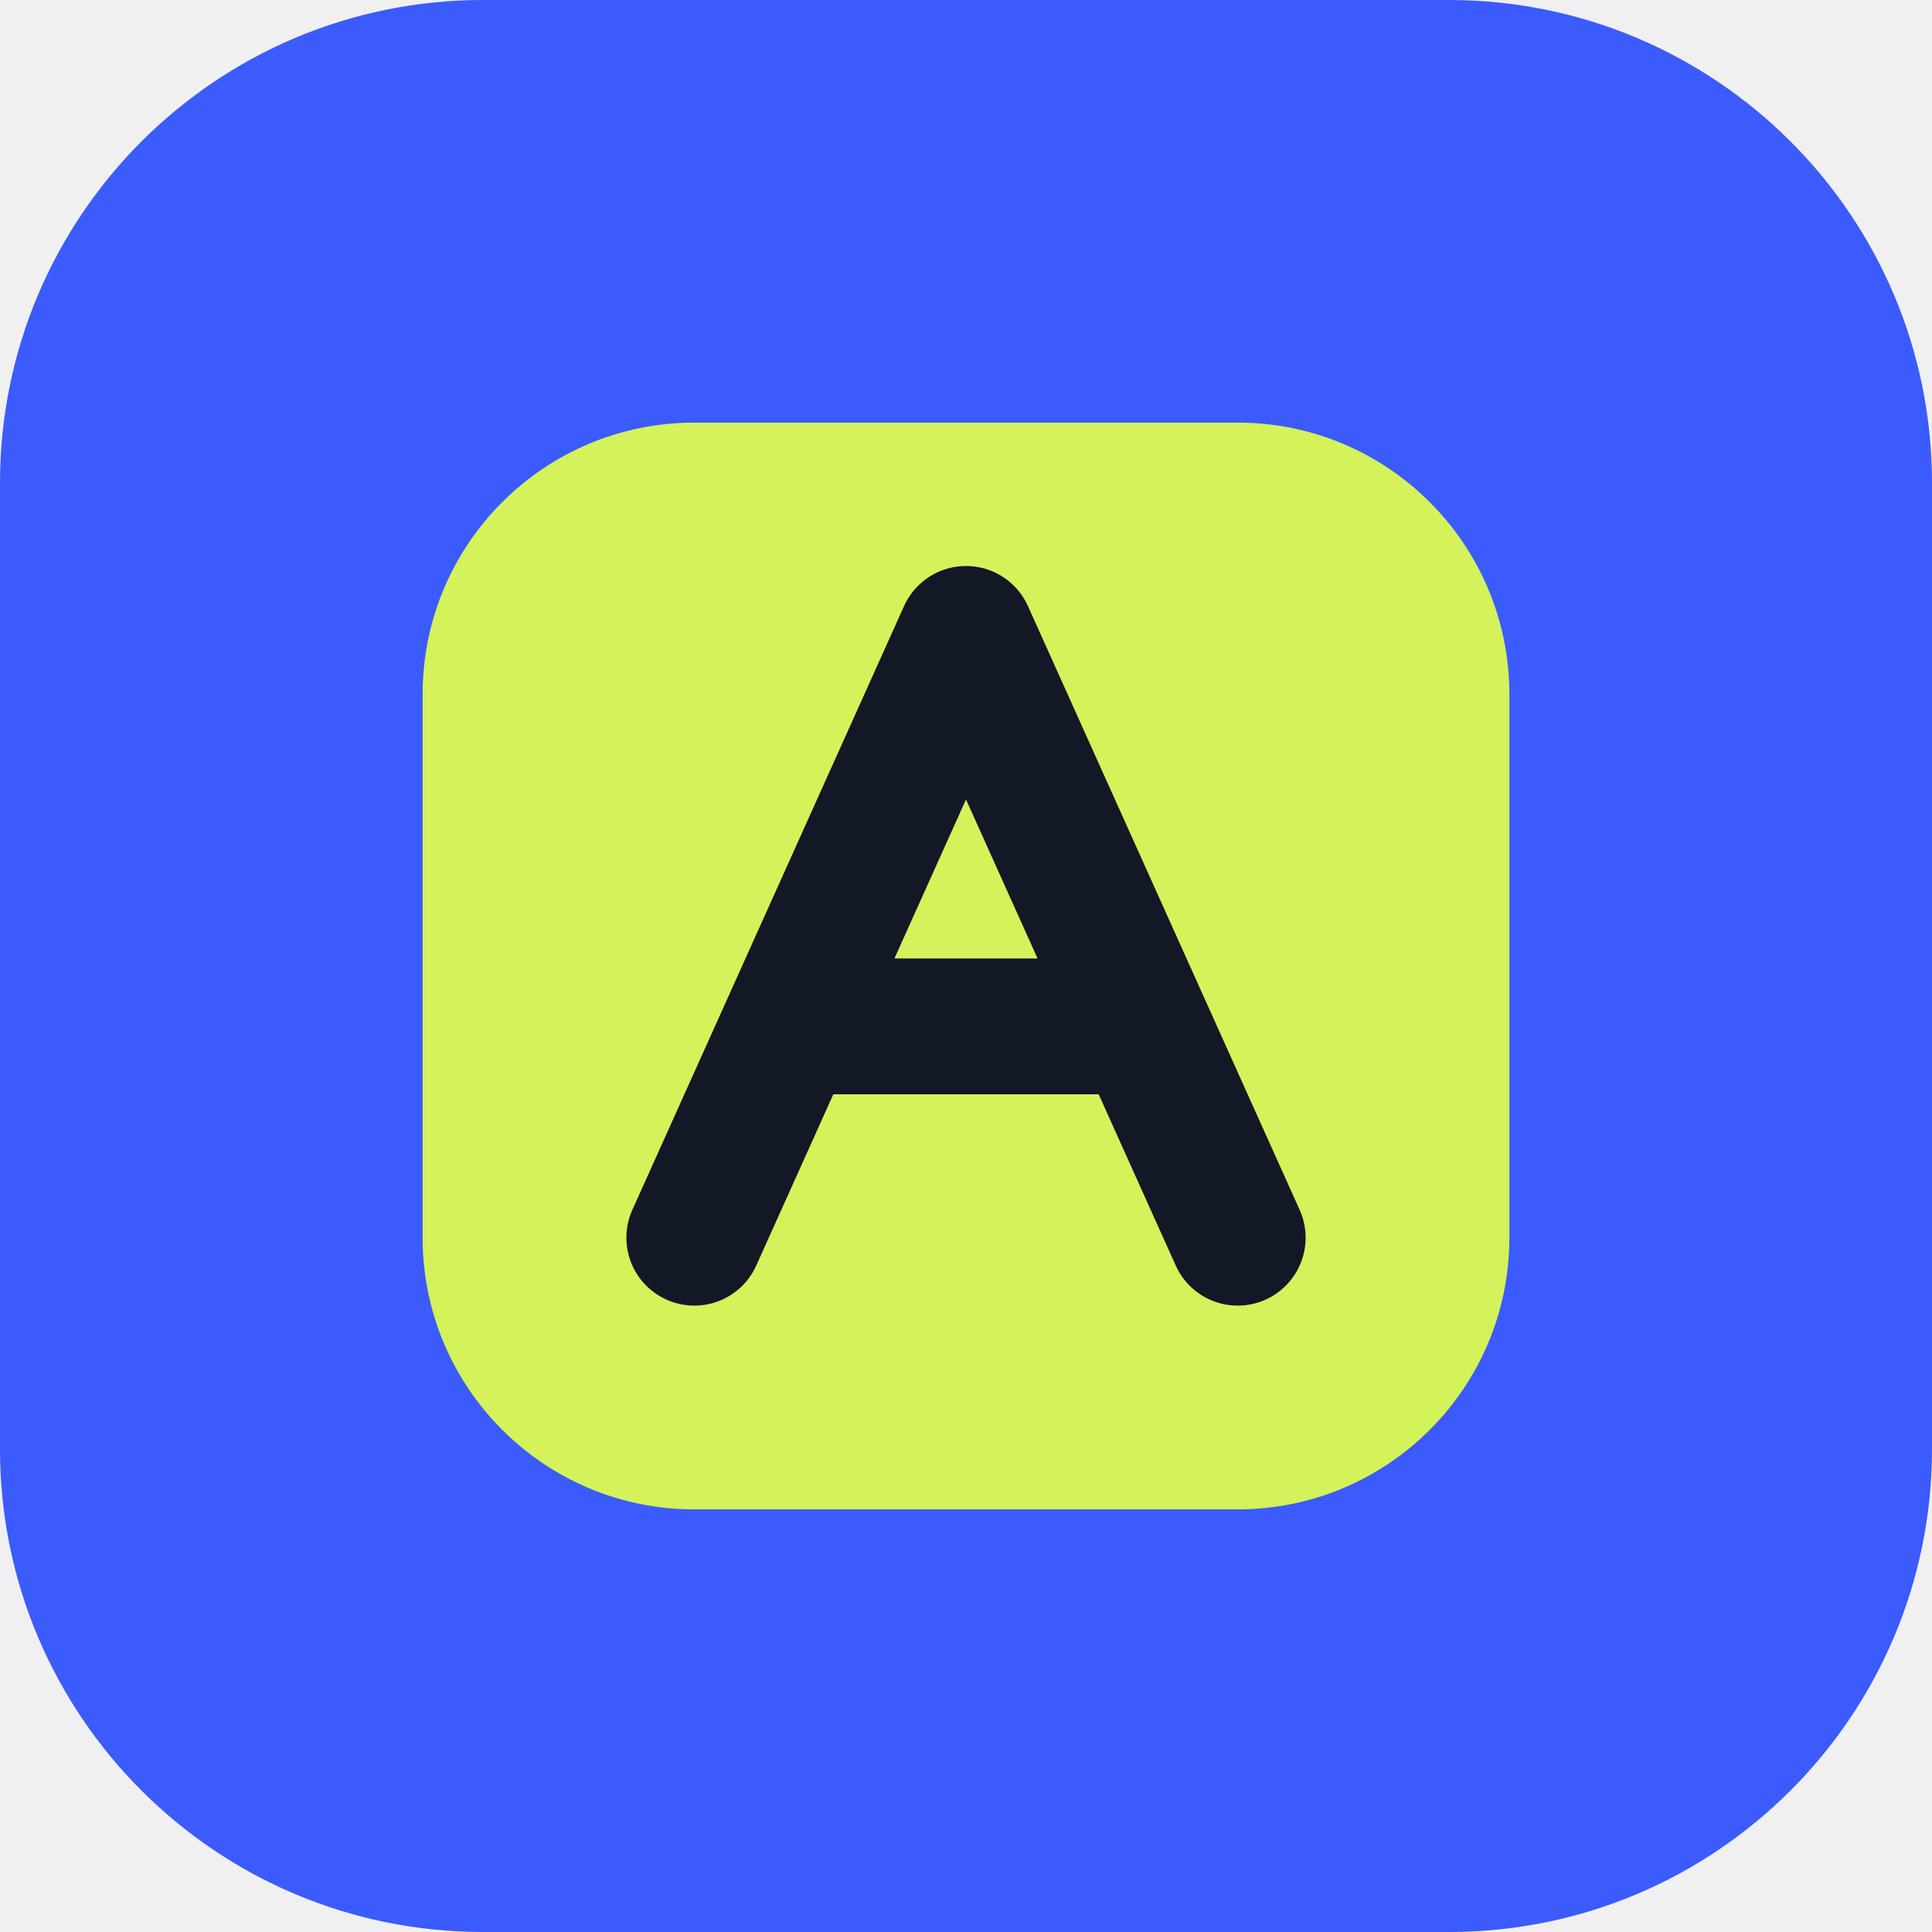
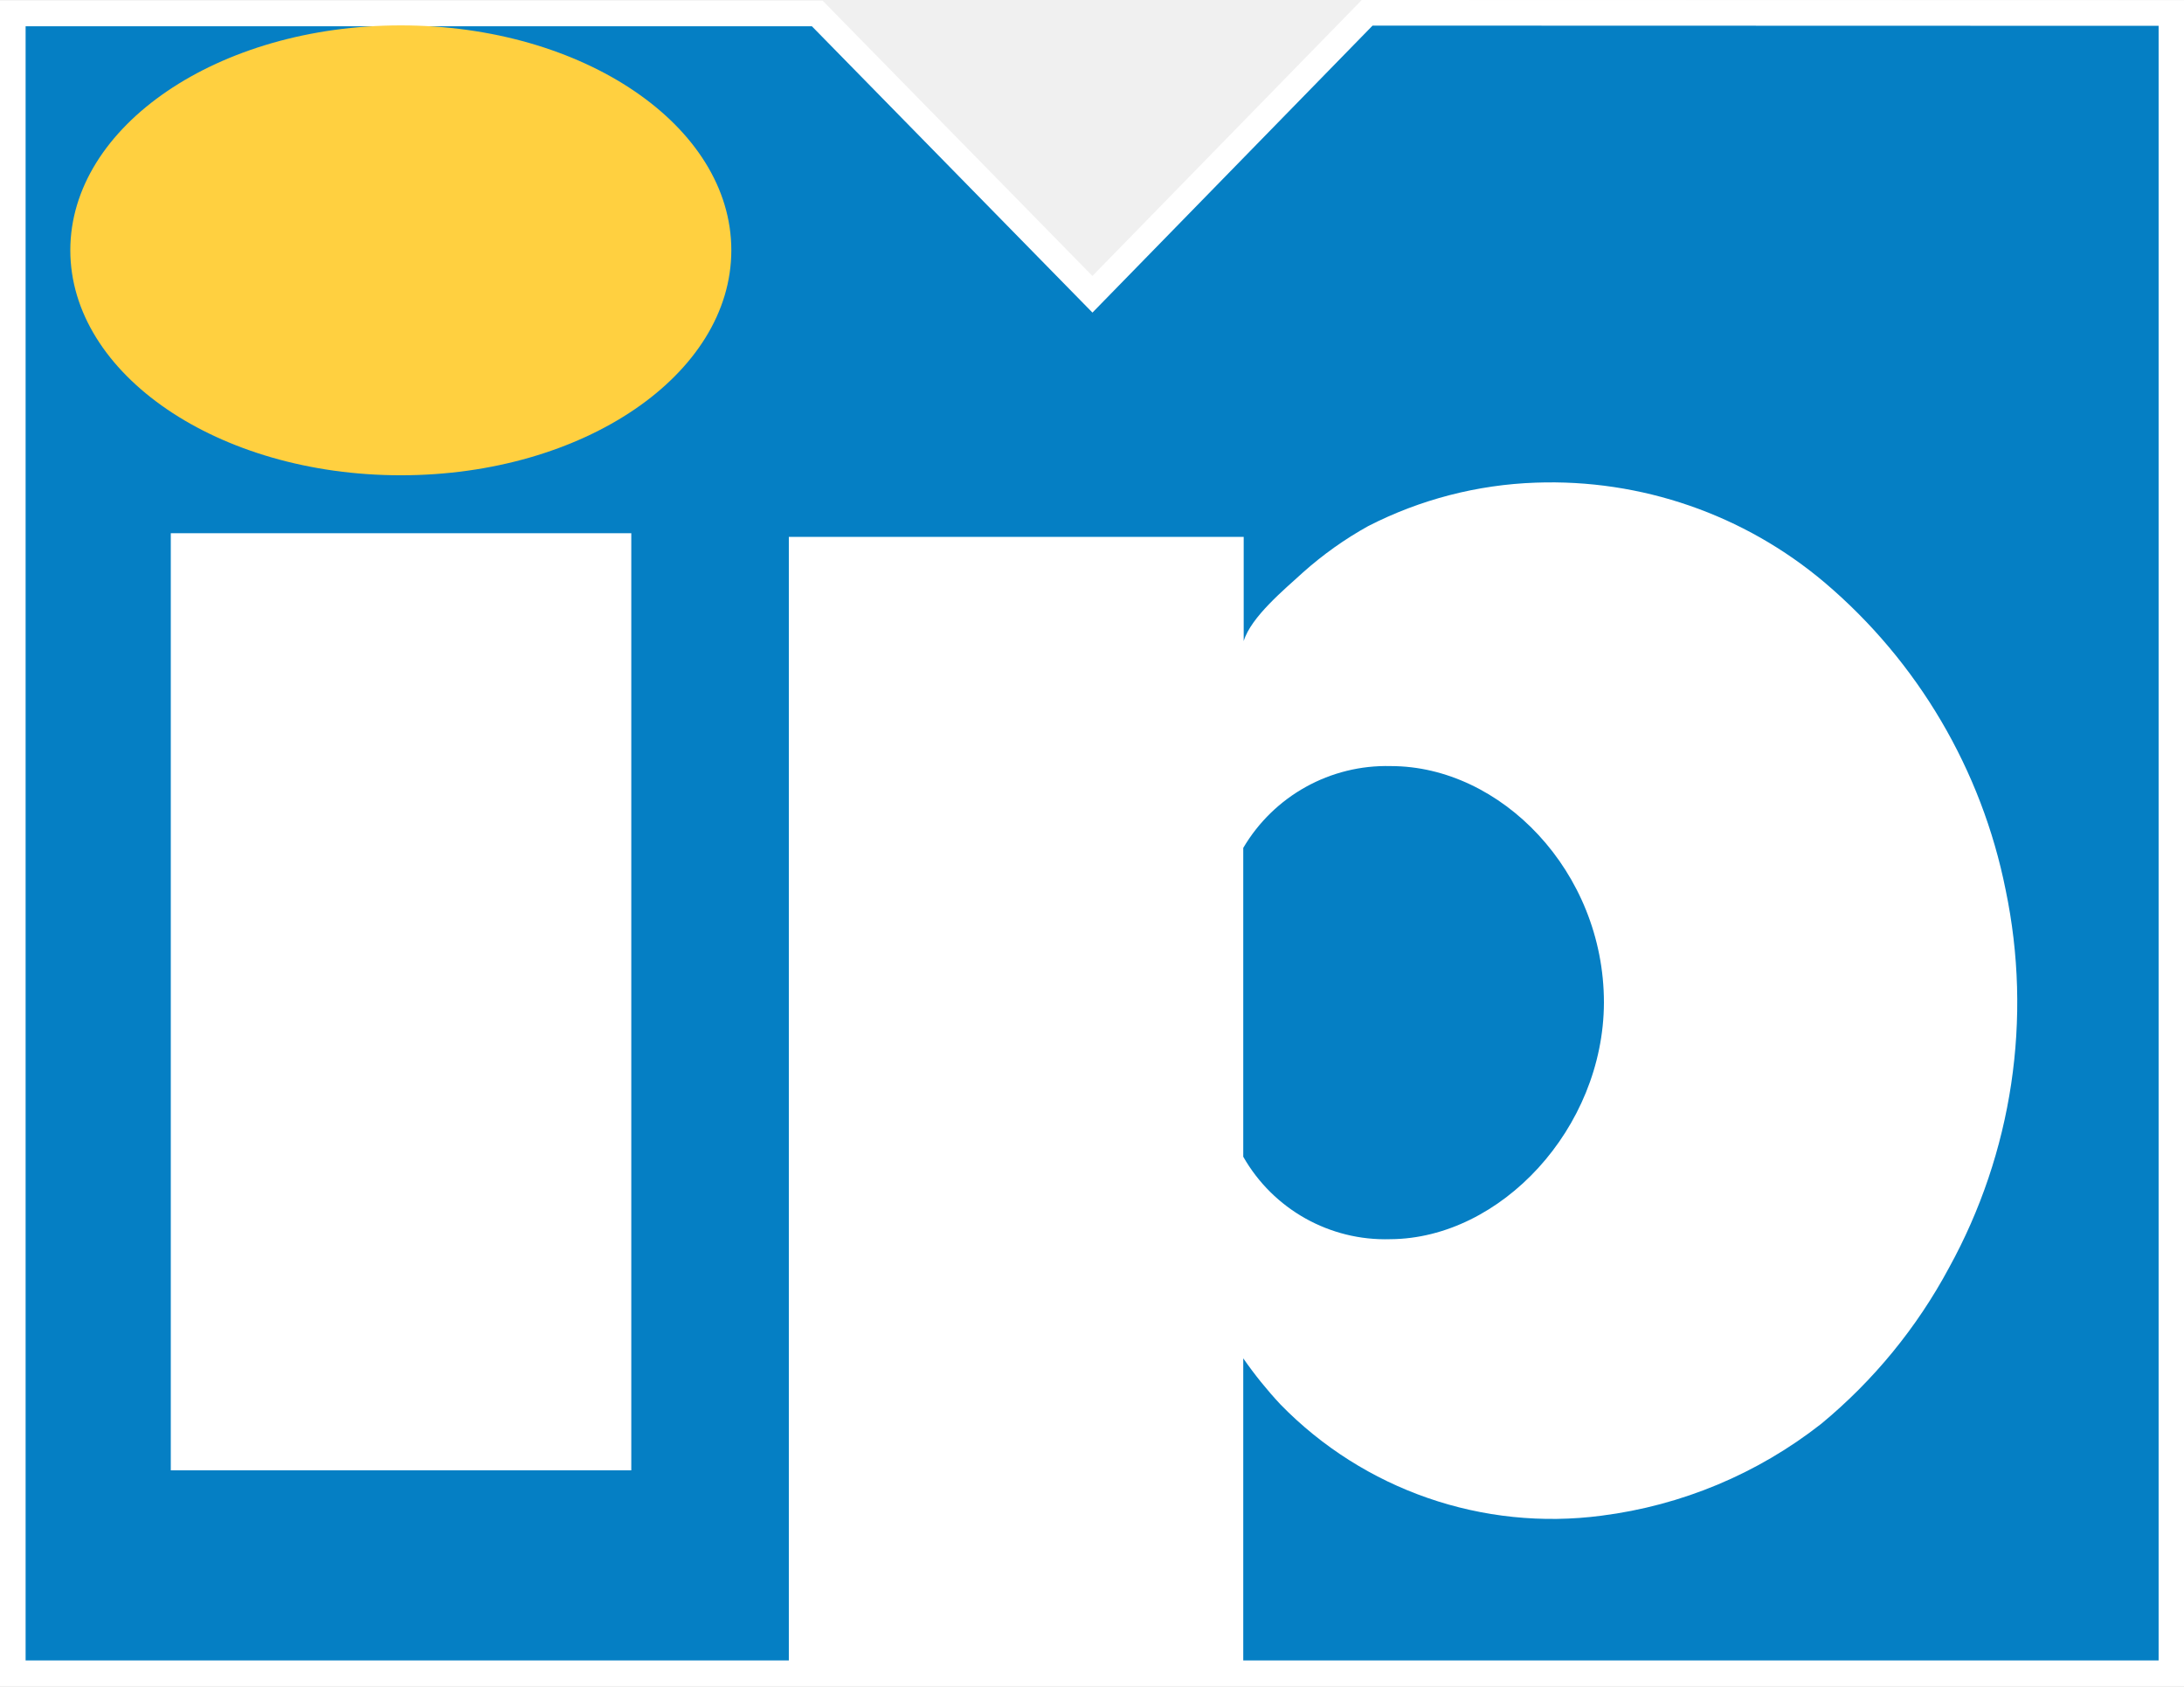
- <svg xmlns="http://www.w3.org/2000/svg" viewBox="0 0 64 64">
-   <rect width="64" height="64" rx="16" fill="#3b5bfd" />
-   <rect x="14" y="14" width="36" height="36" rx="9" fill="#d4f25a" />
-   <path d="M23 41l9-20 9 20M26.5 34h11" fill="none" stroke="#121826" stroke-width="4.5" stroke-linecap="round" stroke-linejoin="round" />
+ <svg xmlns="http://www.w3.org/2000/svg" viewBox="0 0 100.64 77.7">
+   <defs>
+     <style>.cls-1{fill:#010101;}.cls-2{fill:#057fc4;stroke:#fff;stroke-miterlimit:10;stroke-width:1.18px;}.cls-3{fill:#ffd040;}.cls-4{fill:#fff;}</style>
+   </defs>
+   <polygon class="cls-2" points="100.06 0.6 63 0.59 50.34 13.56 37.66 0.62 0.59 0.62 0.59 77.1 100.06 77.1 100.06 0.6" />
+   <path class="cls-3" d="M18.47,1.17c-8.42,0-15.23,4.64-15.23,10.36S10.05,21.9,18.47,21.9,33.7,17.26,33.7,11.53,26.88,1.17,18.47,1.17Z" />
+   <rect class="cls-4" x="7.87" y="24.57" width="21.22" height="43.18" />
+   <path class="cls-4" d="M92.42,41a25,25,0,0,0-8.33-14.15,19.53,19.53,0,0,0-13.33-4.61,18.33,18.33,0,0,0-7.71,2,16.64,16.64,0,0,0-3,2.13c-.84.77-2.4,2.05-2.74,3.17V24.74H36.35V77.09H57.29V62.59A19,19,0,0,0,59,64.71a17.48,17.48,0,0,0,14.8,5.13,20.61,20.61,0,0,0,10.12-4.23,24.1,24.1,0,0,0,5.89-7.19A25.35,25.35,0,0,0,92.42,41ZM64.07,57.1a7.53,7.53,0,0,1-6.78-3.8l0-14.23a7.66,7.66,0,0,1,6.8-3.77c5.07,0,9.82,4.85,9.82,10.9C73.89,52,69.15,57.07,64.07,57.1Z" />
</svg>
